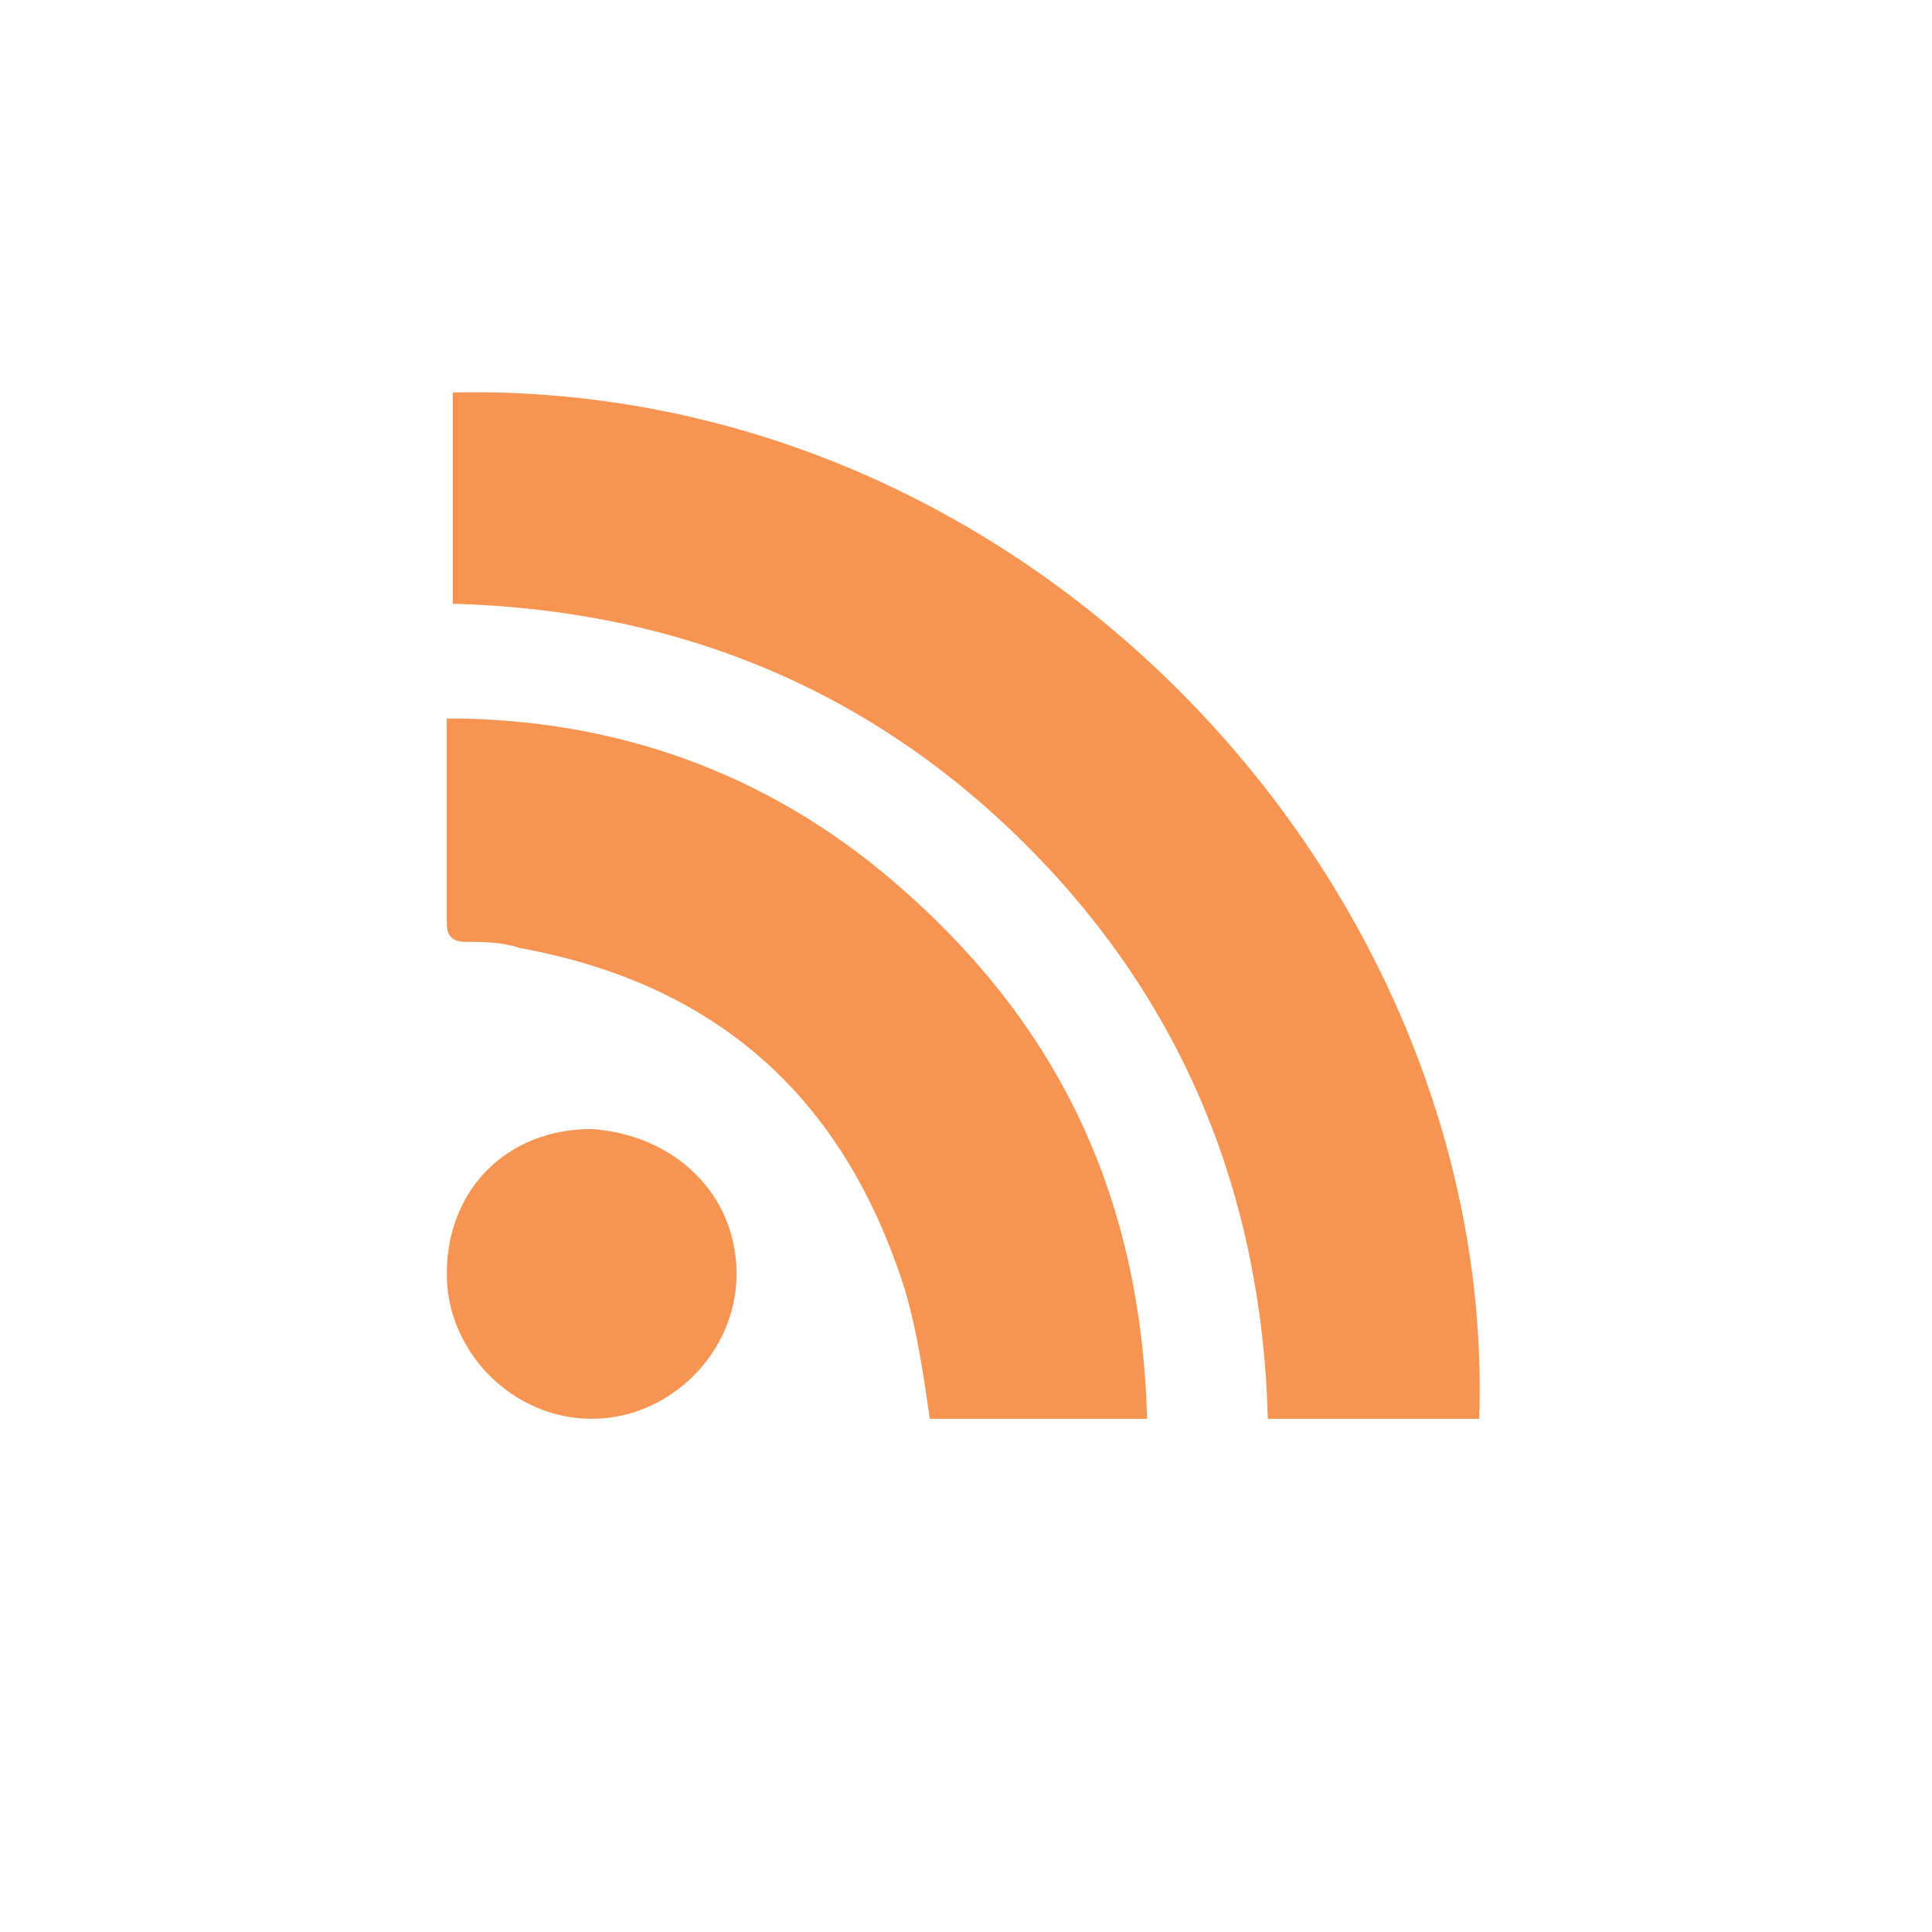
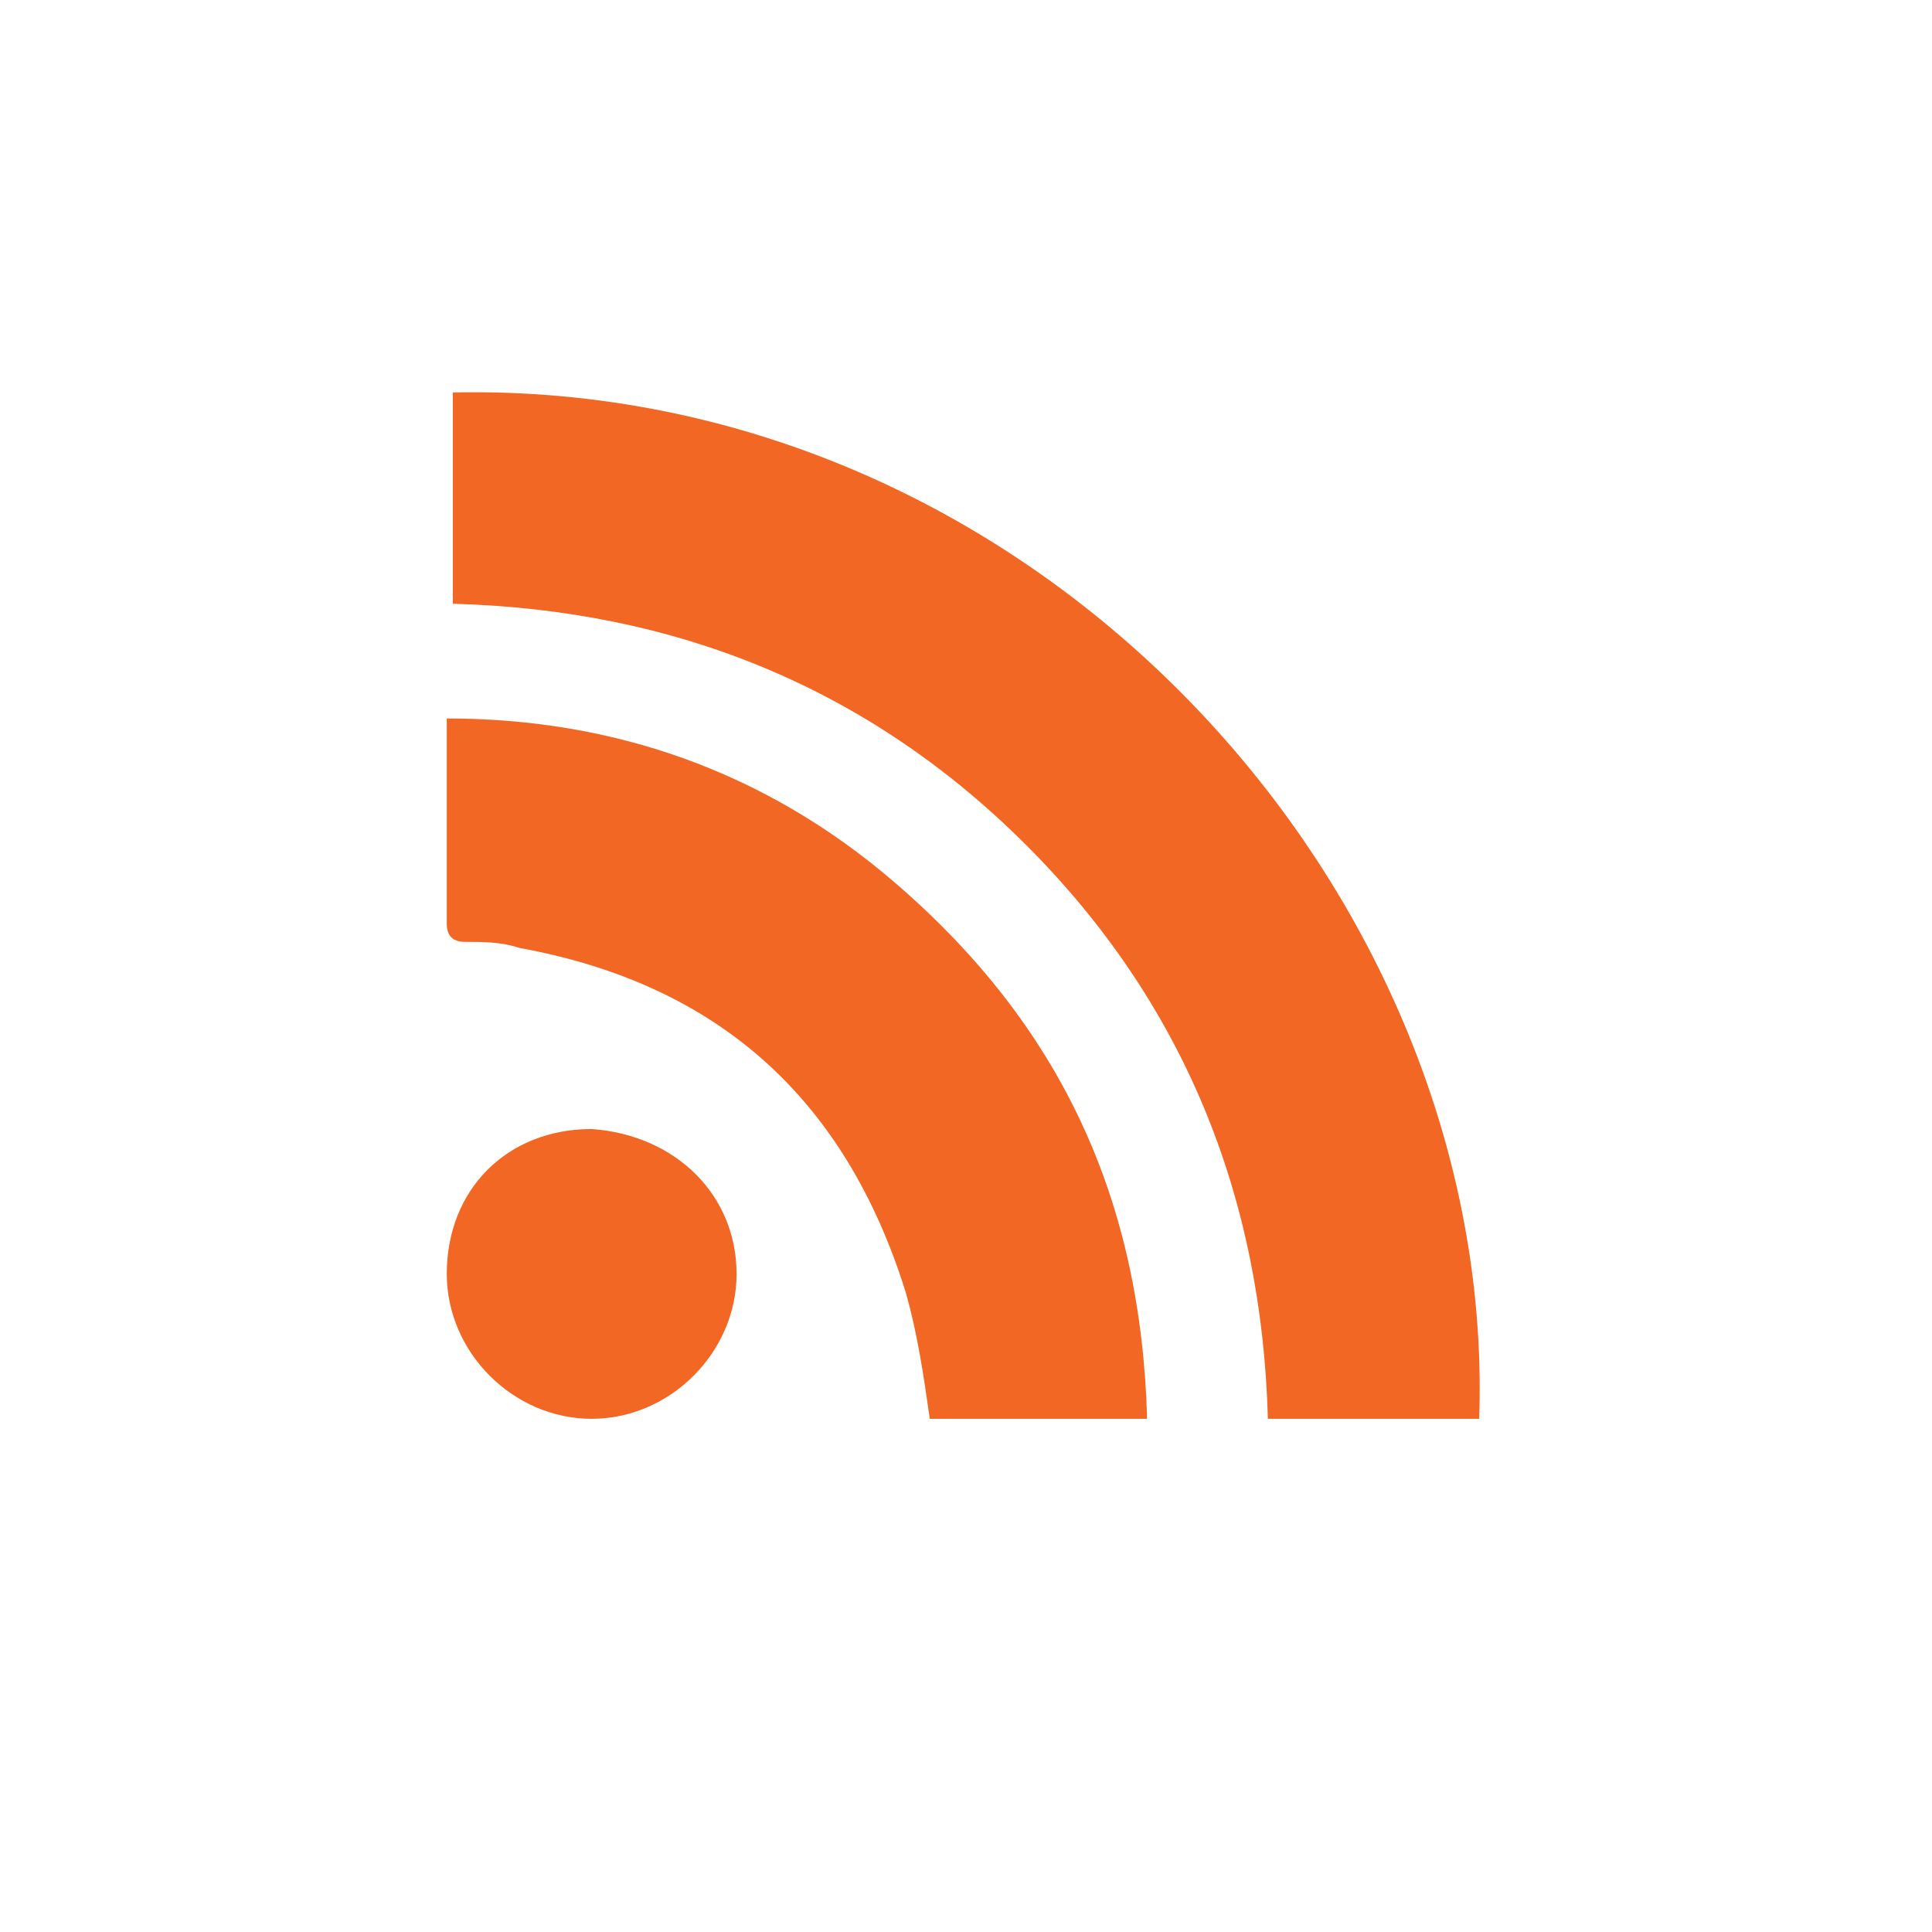
<svg xmlns="http://www.w3.org/2000/svg" version="1.1" id="Layer_1" x="0px" y="0px" viewBox="0 0 32 32" enable-background="new 0 0 32 32" xml:space="preserve">
-   <path fill="#F79451" d="M7.5,6.5c9.7-0.2,17.3,8.3,17,17c-1.2,0-2.3,0-3.5,0c-0.1-3.7-1.4-6.9-4-9.5s-5.8-3.9-9.5-4  C7.5,8.9,7.5,7.7,7.5,6.5z M19,23.5c-1.2,0-2.4,0-3.6,0c-0.1-0.7-0.2-1.4-0.4-2.1c-1-3.2-3.1-5.1-6.4-5.7c-0.3-0.1-0.6-0.1-0.9-0.1  c-0.2,0-0.3-0.1-0.3-0.3c0-1.1,0-2.2,0-3.4c2.8,0,5.3,0.9,7.4,2.7C17.6,17,18.9,19.9,19,23.5z M12.2,21.1c0,1.3-1.1,2.4-2.4,2.4  c-1.3,0-2.4-1.1-2.4-2.4c0-1.4,1-2.4,2.4-2.4C11.2,18.8,12.2,19.8,12.2,21.1L12.2,21.1z" />
+   <path fill="#F16723" d="M7.5,6.5c9.7-0.2,17.3,8.3,17,17c-1.2,0-2.3,0-3.5,0c-0.1-3.7-1.4-6.9-4-9.5s-5.8-3.9-9.5-4  C7.5,8.9,7.5,7.7,7.5,6.5z M19,23.5c-1.2,0-2.4,0-3.6,0c-0.1-0.7-0.2-1.4-0.4-2.1c-1-3.2-3.1-5.1-6.4-5.7c-0.3-0.1-0.6-0.1-0.9-0.1  c-0.2,0-0.3-0.1-0.3-0.3c0-1.1,0-2.2,0-3.4c2.8,0,5.3,0.9,7.4,2.7C17.6,17,18.9,19.9,19,23.5z M12.2,21.1c0,1.3-1.1,2.4-2.4,2.4  c-1.3,0-2.4-1.1-2.4-2.4c0-1.4,1-2.4,2.4-2.4C11.2,18.8,12.2,19.8,12.2,21.1L12.2,21.1z" />
</svg>
